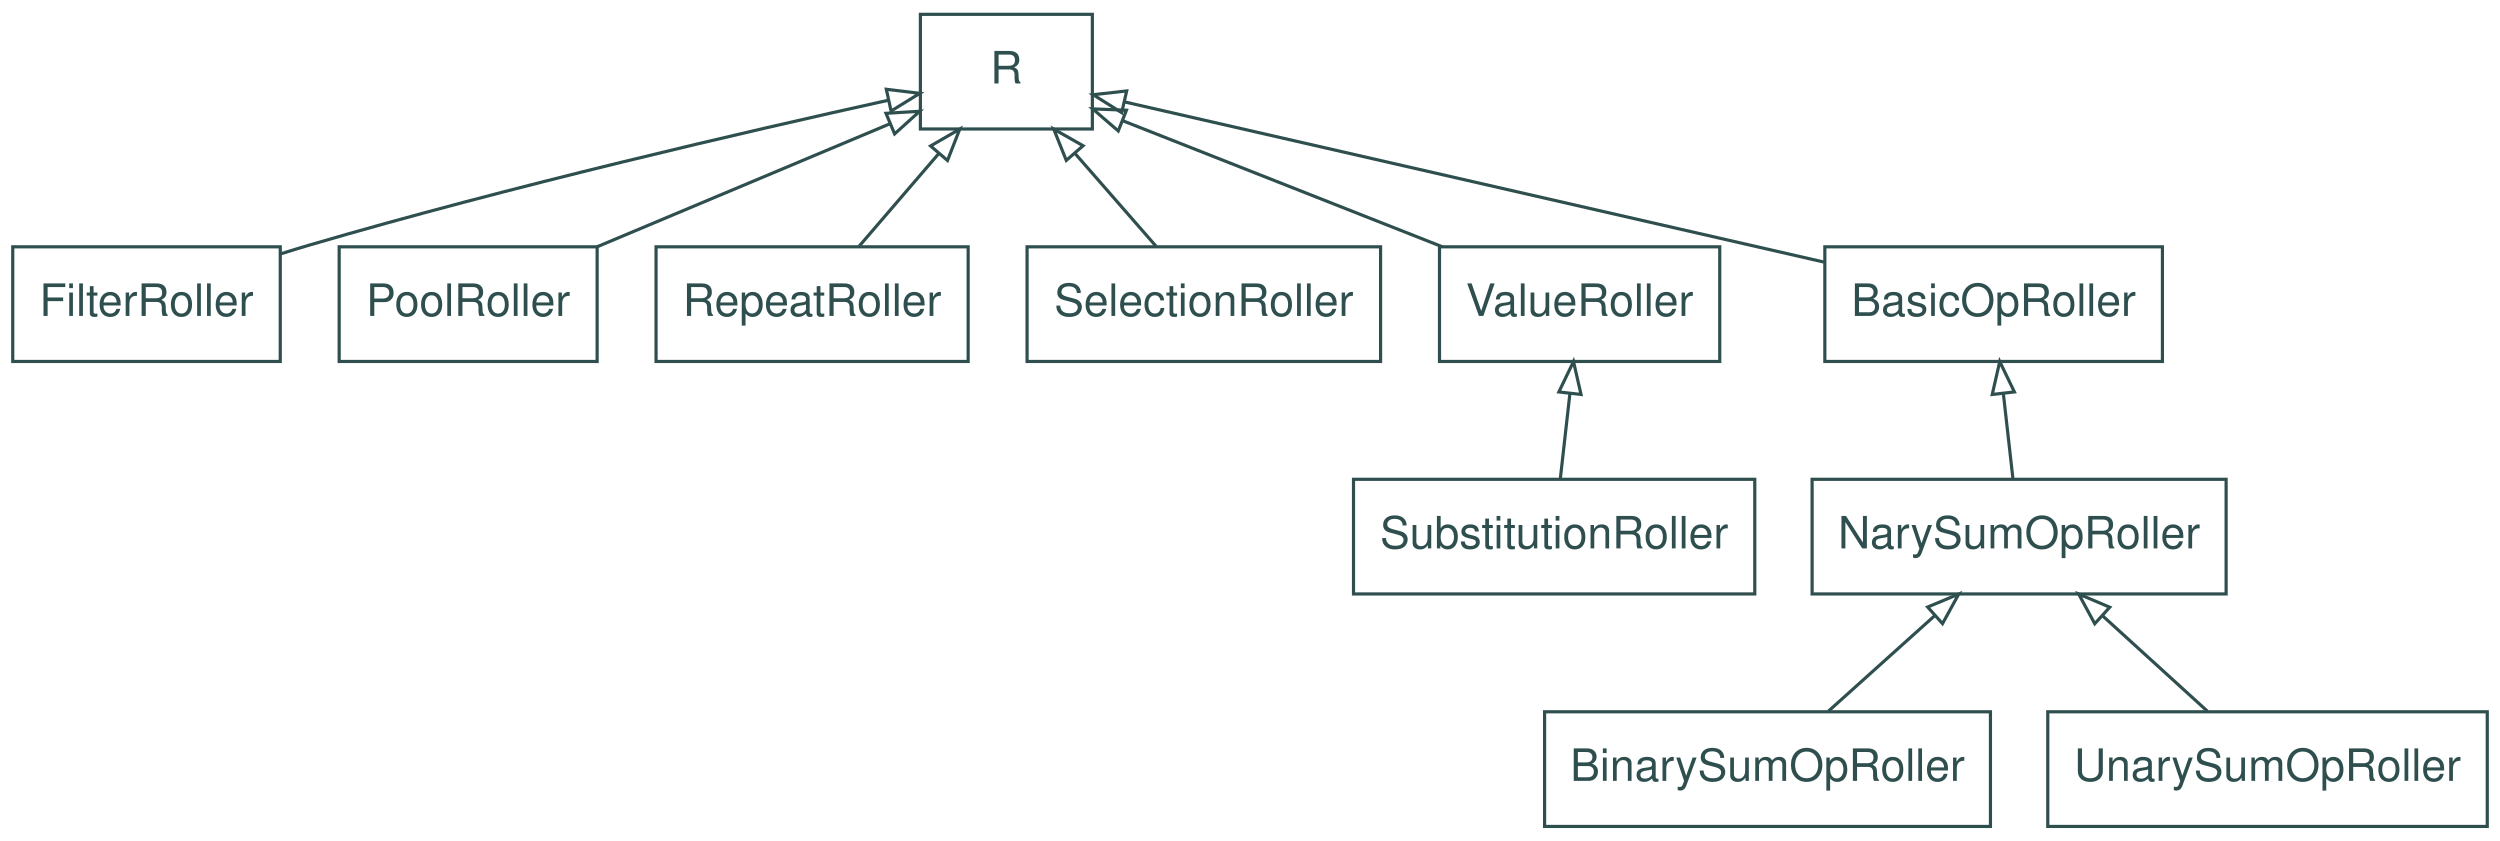
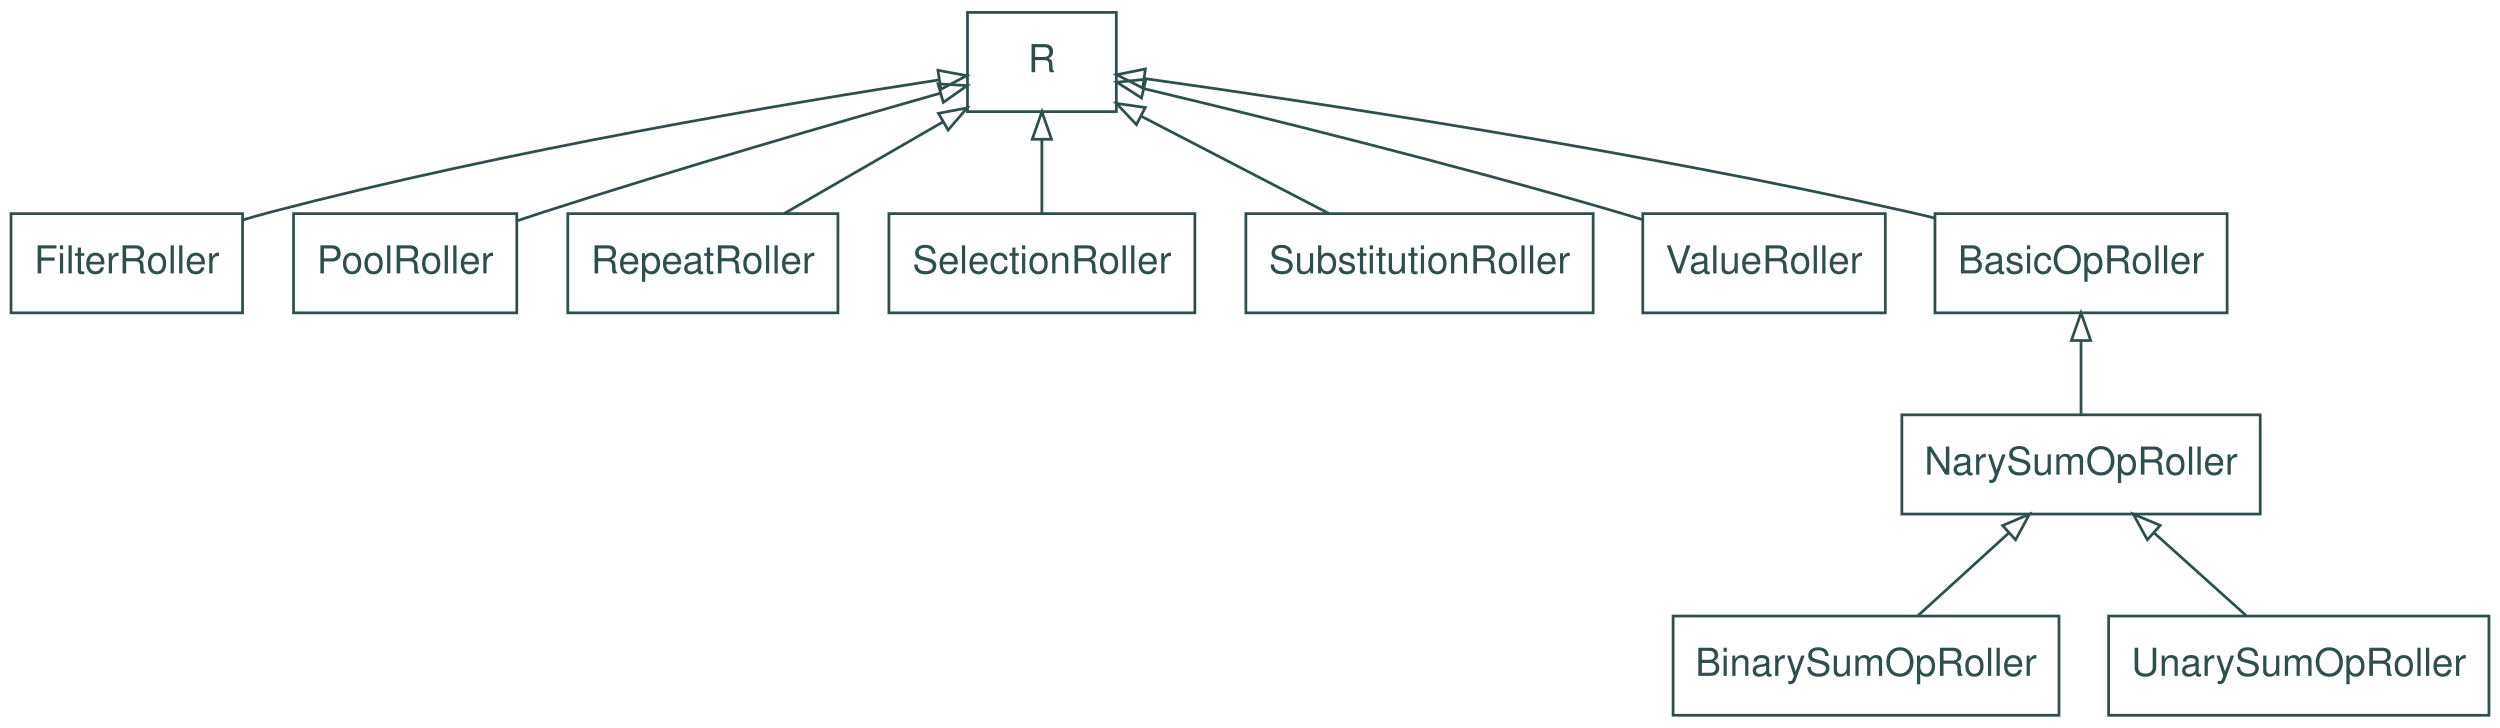
- <svg xmlns="http://www.w3.org/2000/svg" width="785pt" height="264pt" viewBox="0.00 0.00 785.00 264.00">
+ <svg xmlns="http://www.w3.org/2000/svg" width="907pt" height="264pt" viewBox="0.00 0.00 907.00 264.00">
  <g id="graph0" class="graph" transform="scale(1 1) rotate(0) translate(4 260)">
    <g id="node1" class="node">
-       <polygon fill="none" stroke="DarkSlateGray" points="569,-146.5 569,-182.5 675,-182.5 675,-146.5 569,-146.5" />
-       <text text-anchor="middle" x="622" y="-160.8" font-family="Helvetica,sans-Serif" font-size="14.00" fill="DarkSlateGray">BasicOpRoller</text>
+       <polygon fill="none" stroke="DarkSlateGray" points="698,-146.5 698,-182.5 804,-182.5 804,-146.5 698,-146.5" />
+       <text text-anchor="middle" x="751" y="-160.8" font-family="Helvetica,sans-Serif" font-size="14.00" fill="DarkSlateGray">BasicOpRoller</text>
    </g>
    <g id="node2" class="node">
-       <polygon fill="none" stroke="DarkSlateGray" points="285,-219.5 285,-255.5 339,-255.5 339,-219.5 285,-219.5" />
-       <text text-anchor="middle" x="312" y="-233.8" font-family="Helvetica,sans-Serif" font-size="14.00" fill="DarkSlateGray">R</text>
+       <polygon fill="none" stroke="DarkSlateGray" points="347,-219.5 347,-255.5 401,-255.5 401,-219.5 347,-219.5" />
+       <text text-anchor="middle" x="374" y="-233.8" font-family="Helvetica,sans-Serif" font-size="14.00" fill="DarkSlateGray">R</text>
    </g>
    <g id="edge1" class="edge">
-       <path fill="none" stroke="DarkSlateGray" d="M568.71,-177.71C506.1,-192.05 403.84,-215.47 349.19,-227.98" />
-       <polygon fill="none" stroke="DarkSlateGray" points="348.21,-224.62 339.25,-230.26 349.78,-231.44 348.21,-224.62" />
+       <path fill="none" stroke="DarkSlateGray" d="M698,-180.86C694.96,-181.62 691.95,-182.34 689,-183 589.46,-205.43 470.32,-223.25 411.15,-231.5" />
+       <polygon fill="none" stroke="DarkSlateGray" points="410.58,-228.05 401.16,-232.89 411.54,-234.98 410.58,-228.05" />
    </g>
    <g id="node3" class="node">
-       <polygon fill="none" stroke="DarkSlateGray" points="481,-0.5 481,-36.5 621,-36.5 621,-0.5 481,-0.5" />
-       <text text-anchor="middle" x="551" y="-14.8" font-family="Helvetica,sans-Serif" font-size="14.00" fill="DarkSlateGray">BinarySumOpRoller</text>
+       <polygon fill="none" stroke="DarkSlateGray" points="603,-0.5 603,-36.5 743,-36.5 743,-0.5 603,-0.5" />
+       <text text-anchor="middle" x="673" y="-14.8" font-family="Helvetica,sans-Serif" font-size="14.00" fill="DarkSlateGray">BinarySumOpRoller</text>
    </g>
    <g id="node4" class="node">
-       <polygon fill="none" stroke="DarkSlateGray" points="565,-73.5 565,-109.5 695,-109.5 695,-73.5 565,-73.5" />
-       <text text-anchor="middle" x="630" y="-87.8" font-family="Helvetica,sans-Serif" font-size="14.00" fill="DarkSlateGray">NarySumOpRoller</text>
+       <polygon fill="none" stroke="DarkSlateGray" points="686,-73.5 686,-109.5 816,-109.5 816,-73.5 686,-73.5" />
+       <text text-anchor="middle" x="751" y="-87.8" font-family="Helvetica,sans-Serif" font-size="14.00" fill="DarkSlateGray">NarySumOpRoller</text>
    </g>
    <g id="edge2" class="edge">
-       <path fill="none" stroke="DarkSlateGray" d="M570.12,-36.69C580.12,-45.67 592.51,-56.81 603.42,-66.61" />
-       <polygon fill="none" stroke="DarkSlateGray" points="601.28,-69.39 611.05,-73.47 605.95,-64.18 601.28,-69.39" />
+       <path fill="none" stroke="DarkSlateGray" d="M691.88,-36.69C701.75,-45.67 713.98,-56.81 724.76,-66.61" />
+       <polygon fill="none" stroke="DarkSlateGray" points="722.54,-69.33 732.29,-73.47 727.25,-64.15 722.54,-69.33" />
    </g>
    <g id="edge3" class="edge">
-       <path fill="none" stroke="DarkSlateGray" d="M628.06,-109.69C627.16,-117.71 626.06,-127.45 625.05,-136.43" />
-       <polygon fill="none" stroke="DarkSlateGray" points="621.56,-136.14 623.92,-146.47 628.52,-136.93 621.56,-136.14" />
+       <path fill="none" stroke="DarkSlateGray" d="M751,-109.69C751,-117.71 751,-127.45 751,-136.43" />
+       <polygon fill="none" stroke="DarkSlateGray" points="747.5,-136.47 751,-146.47 754.5,-136.47 747.5,-136.47" />
    </g>
    <g id="node5" class="node">
      <polygon fill="none" stroke="DarkSlateGray" points="0,-146.5 0,-182.5 84,-182.5 84,-146.5 0,-146.5" />
      <text text-anchor="middle" x="42" y="-160.8" font-family="Helvetica,sans-Serif" font-size="14.00" fill="DarkSlateGray">FilterRoller</text>
    </g>
    <g id="edge4" class="edge">
-       <path fill="none" stroke="DarkSlateGray" d="M84.21,-180.31C87.17,-181.25 90.13,-182.16 93,-183 156.28,-201.55 231.13,-218.85 274.91,-228.52" />
-       <polygon fill="none" stroke="DarkSlateGray" points="274.3,-231.97 284.82,-230.7 275.8,-225.13 274.3,-231.97" />
+       <path fill="none" stroke="DarkSlateGray" d="M84.14,-180.22C87.46,-181.21 90.78,-182.15 94,-183 179.71,-205.5 282.51,-222.7 336.56,-231" />
+       <polygon fill="none" stroke="DarkSlateGray" points="336.28,-234.5 346.7,-232.55 337.34,-227.58 336.28,-234.5" />
    </g>
    <g id="node6" class="node">
      <polygon fill="none" stroke="DarkSlateGray" points="102.5,-146.5 102.5,-182.5 183.5,-182.5 183.5,-146.5 102.5,-146.5" />
      <text text-anchor="middle" x="143" y="-160.8" font-family="Helvetica,sans-Serif" font-size="14.00" fill="DarkSlateGray">PoolRoller</text>
    </g>
    <g id="edge5" class="edge">
-       <path fill="none" stroke="DarkSlateGray" d="M183.48,-182.51C211.4,-194.23 248.21,-209.7 275.28,-221.07" />
-       <polygon fill="none" stroke="DarkSlateGray" points="274.2,-224.42 284.77,-225.06 276.91,-217.96 274.2,-224.42" />
+       <path fill="none" stroke="DarkSlateGray" d="M183.6,-179.9C186.78,-180.97 189.94,-182.01 193,-183 242.6,-199 300.43,-215.77 337.12,-226.18" />
+       <polygon fill="none" stroke="DarkSlateGray" points="336.31,-229.58 346.89,-228.94 338.22,-222.85 336.31,-229.58" />
    </g>
    <g id="node7" class="node">
      <polygon fill="none" stroke="DarkSlateGray" points="202,-146.5 202,-182.5 300,-182.5 300,-146.5 202,-146.5" />
      <text text-anchor="middle" x="251" y="-160.8" font-family="Helvetica,sans-Serif" font-size="14.00" fill="DarkSlateGray">RepeatRoller</text>
    </g>
    <g id="edge6" class="edge">
-       <path fill="none" stroke="DarkSlateGray" d="M265.77,-182.69C273.26,-191.41 282.5,-202.16 290.74,-211.75" />
-       <polygon fill="none" stroke="DarkSlateGray" points="288.2,-214.17 297.37,-219.47 293.51,-209.61 288.2,-214.17" />
+       <path fill="none" stroke="DarkSlateGray" d="M280.46,-182.51C297.81,-192.52 319.87,-205.25 338.21,-215.84" />
+       <polygon fill="none" stroke="DarkSlateGray" points="336.47,-218.88 346.88,-220.85 339.97,-212.82 336.47,-218.88" />
    </g>
    <g id="node8" class="node">
      <polygon fill="none" stroke="DarkSlateGray" points="318.5,-146.5 318.5,-182.5 429.5,-182.5 429.5,-146.5 318.5,-146.5" />
      <text text-anchor="middle" x="374" y="-160.8" font-family="Helvetica,sans-Serif" font-size="14.00" fill="DarkSlateGray">SelectionRoller</text>
    </g>
    <g id="edge7" class="edge">
-       <path fill="none" stroke="DarkSlateGray" d="M358.99,-182.69C351.38,-191.41 341.99,-202.16 333.61,-211.75" />
-       <polygon fill="none" stroke="DarkSlateGray" points="330.81,-209.64 326.87,-219.47 336.08,-214.24 330.81,-209.64" />
+       <path fill="none" stroke="DarkSlateGray" d="M374,-182.69C374,-190.71 374,-200.45 374,-209.43" />
+       <polygon fill="none" stroke="DarkSlateGray" points="370.5,-209.47 374,-219.47 377.5,-209.47 370.5,-209.47" />
    </g>
    <g id="node9" class="node">
-       <polygon fill="none" stroke="DarkSlateGray" points="421,-73.5 421,-109.5 547,-109.5 547,-73.5 421,-73.5" />
-       <text text-anchor="middle" x="484" y="-87.8" font-family="Helvetica,sans-Serif" font-size="14.00" fill="DarkSlateGray">SubstitutionRoller</text>
+       <polygon fill="none" stroke="DarkSlateGray" points="448,-146.5 448,-182.5 574,-182.5 574,-146.5 448,-146.5" />
+       <text text-anchor="middle" x="511" y="-160.8" font-family="Helvetica,sans-Serif" font-size="14.00" fill="DarkSlateGray">SubstitutionRoller</text>
+     </g>
+     <g id="edge8" class="edge">
+       <path fill="none" stroke="DarkSlateGray" d="M478.19,-182.51C457.64,-193.16 431.14,-206.89 410.02,-217.84" />
+       <polygon fill="none" stroke="DarkSlateGray" points="408.29,-214.79 401.02,-222.49 411.51,-221 408.29,-214.79" />
    </g>
    <g id="node10" class="node">
-       <polygon fill="none" stroke="DarkSlateGray" points="448,-146.5 448,-182.5 536,-182.5 536,-146.5 448,-146.5" />
-       <text text-anchor="middle" x="492" y="-160.8" font-family="Helvetica,sans-Serif" font-size="14.00" fill="DarkSlateGray">ValueRoller</text>
-     </g>
-     <g id="edge8" class="edge">
-       <path fill="none" stroke="DarkSlateGray" d="M485.94,-109.69C486.84,-117.71 487.94,-127.45 488.95,-136.43" />
-       <polygon fill="none" stroke="DarkSlateGray" points="485.48,-136.93 490.08,-146.47 492.44,-136.14 485.48,-136.93" />
+       <polygon fill="none" stroke="DarkSlateGray" points="761,-0.5 761,-36.5 899,-36.5 899,-0.5 761,-0.5" />
+       <text text-anchor="middle" x="830" y="-14.8" font-family="Helvetica,sans-Serif" font-size="14.00" fill="DarkSlateGray">UnarySumOpRoller</text>
    </g>
    <g id="edge9" class="edge">
-       <path fill="none" stroke="DarkSlateGray" d="M448.89,-182.51C418.24,-194.6 377.52,-210.66 348.48,-222.11" />
-       <polygon fill="none" stroke="DarkSlateGray" points="347.13,-218.88 339.11,-225.81 349.7,-225.39 347.13,-218.88" />
+       <path fill="none" stroke="DarkSlateGray" d="M810.88,-36.69C800.88,-45.67 788.49,-56.81 777.58,-66.61" />
+       <polygon fill="none" stroke="DarkSlateGray" points="775.05,-64.18 769.95,-73.47 779.72,-69.39 775.05,-64.18" />
    </g>
    <g id="node11" class="node">
-       <polygon fill="none" stroke="DarkSlateGray" points="639,-0.5 639,-36.5 777,-36.5 777,-0.5 639,-0.5" />
-       <text text-anchor="middle" x="708" y="-14.8" font-family="Helvetica,sans-Serif" font-size="14.00" fill="DarkSlateGray">UnarySumOpRoller</text>
+       <polygon fill="none" stroke="DarkSlateGray" points="592,-146.5 592,-182.5 680,-182.5 680,-146.5 592,-146.5" />
+       <text text-anchor="middle" x="636" y="-160.8" font-family="Helvetica,sans-Serif" font-size="14.00" fill="DarkSlateGray">ValueRoller</text>
    </g>
    <g id="edge10" class="edge">
-       <path fill="none" stroke="DarkSlateGray" d="M689.12,-36.69C679.25,-45.67 667.02,-56.81 656.24,-66.61" />
-       <polygon fill="none" stroke="DarkSlateGray" points="653.75,-64.15 648.71,-73.47 658.46,-69.33 653.75,-64.15" />
+       <path fill="none" stroke="DarkSlateGray" d="M591.82,-180.34C588.84,-181.26 585.88,-182.16 583,-183 523.23,-200.5 452.92,-217.84 410.99,-227.84" />
+       <polygon fill="none" stroke="DarkSlateGray" points="410.14,-224.45 401.22,-230.16 411.75,-231.26 410.14,-224.45" />
    </g>
  </g>
</svg>
